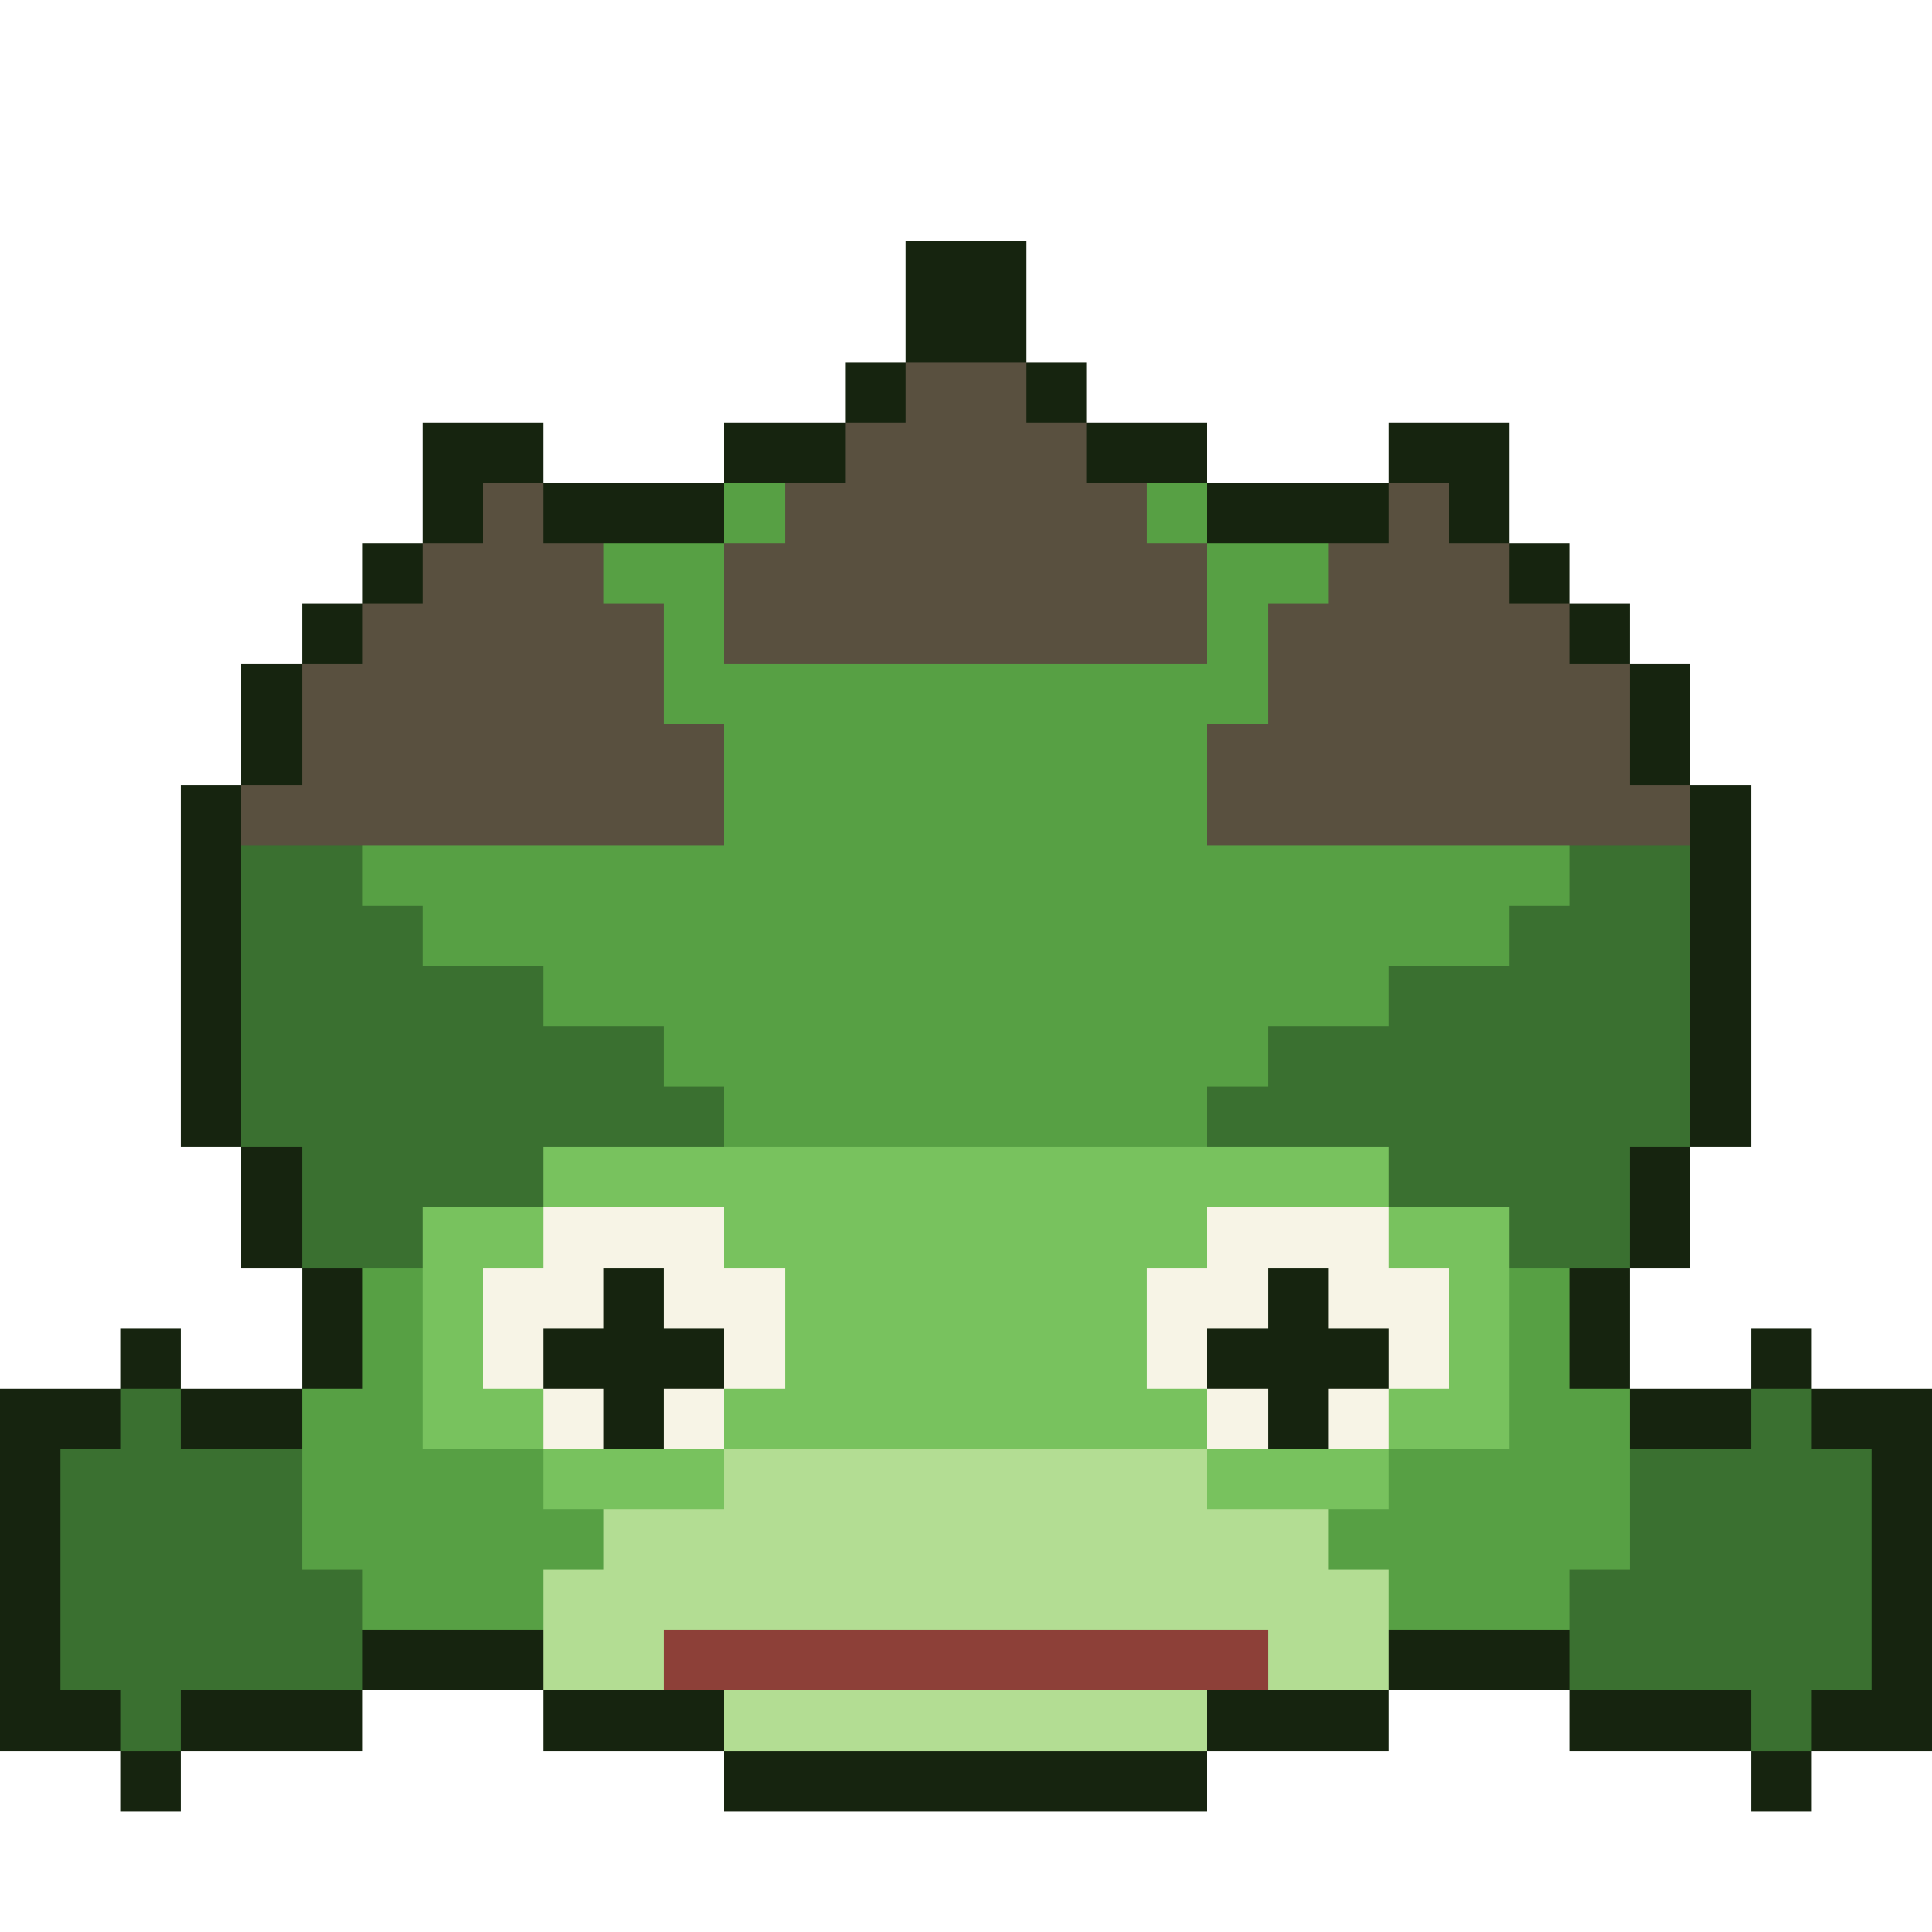
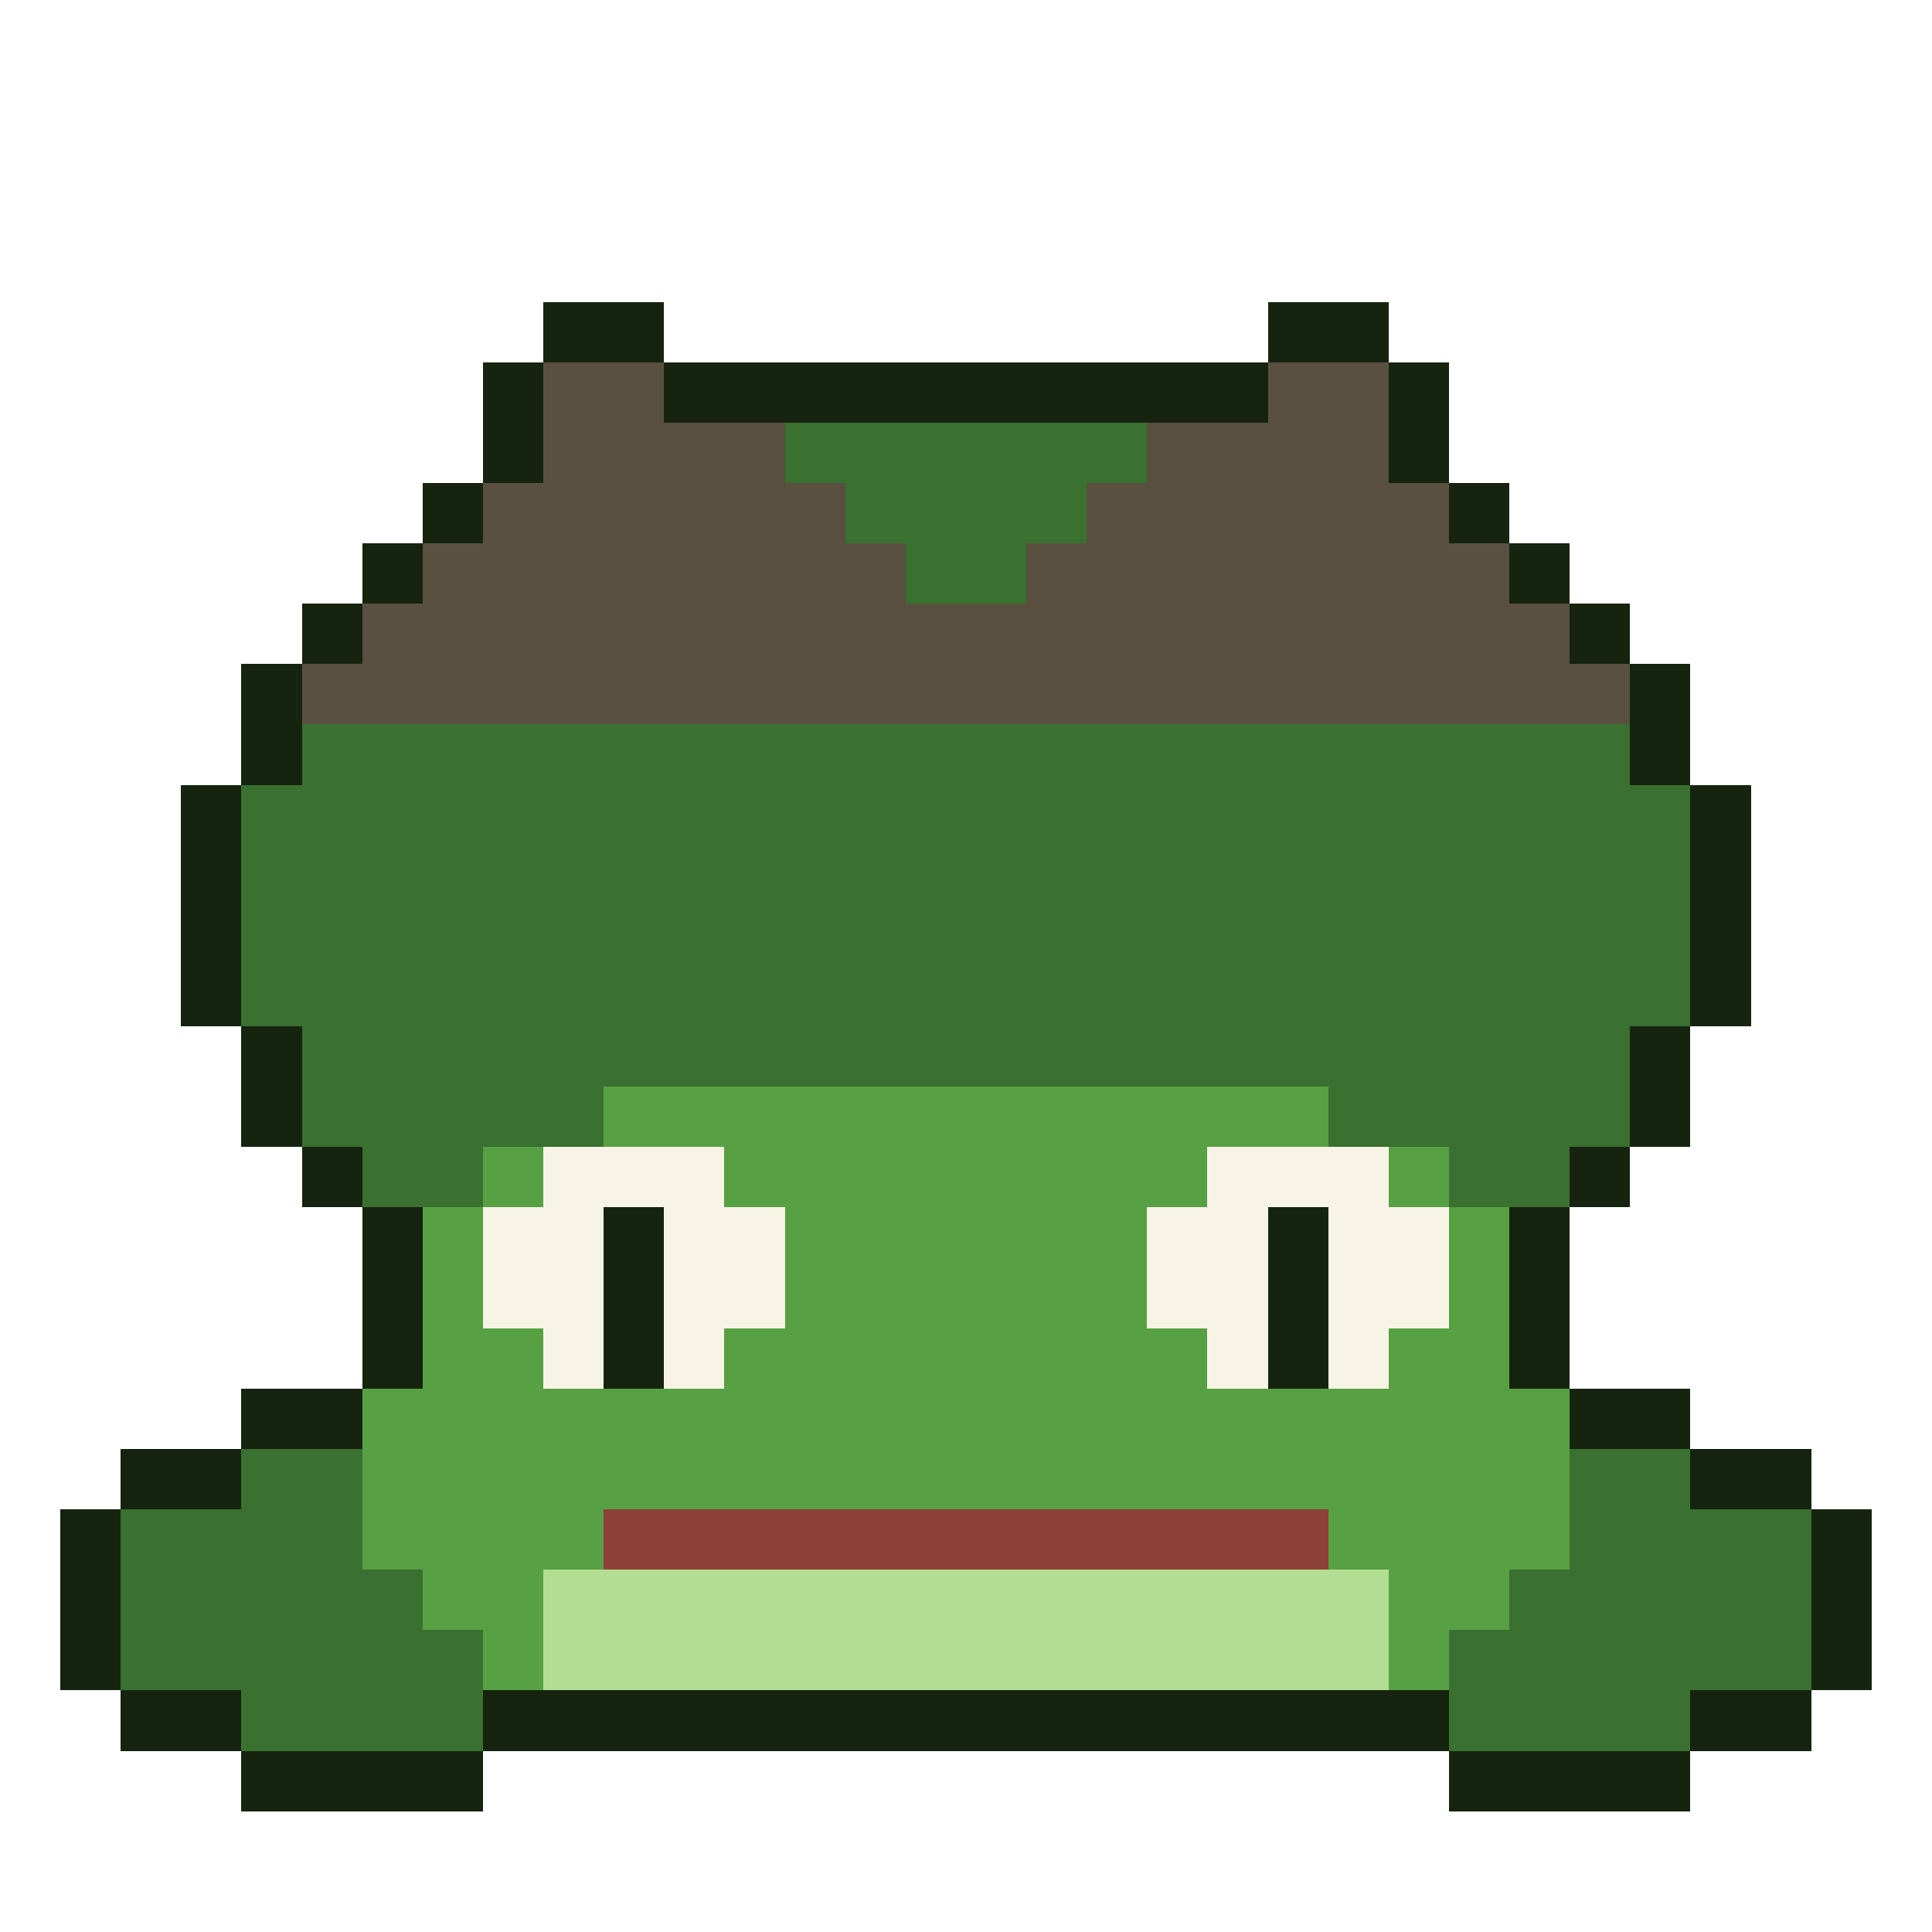
<svg xmlns="http://www.w3.org/2000/svg" viewBox="0 0 32 32" shape-rendering="crispEdges">
-   <rect x="15" y="4" width="2" height="1" fill="#16240f" />
-   <rect x="15" y="5" width="2" height="1" fill="#16240f" />
-   <rect x="14" y="6" width="1" height="1" fill="#16240f" />
-   <rect x="15" y="6" width="2" height="1" fill="#59503f" />
-   <rect x="17" y="6" width="1" height="1" fill="#16240f" />
-   <rect x="7" y="7" width="2" height="1" fill="#16240f" />
-   <rect x="12" y="7" width="2" height="1" fill="#16240f" />
-   <rect x="14" y="7" width="4" height="1" fill="#59503f" />
-   <rect x="18" y="7" width="2" height="1" fill="#16240f" />
-   <rect x="23" y="7" width="2" height="1" fill="#16240f" />
+   <rect x="9" y="5" width="2" height="1" fill="#16240f" />
+   <rect x="21" y="5" width="2" height="1" fill="#16240f" />
+   <rect x="8" y="6" width="1" height="1" fill="#16240f" />
+   <rect x="9" y="6" width="2" height="1" fill="#59503f" />
+   <rect x="11" y="6" width="10" height="1" fill="#16240f" />
+   <rect x="21" y="6" width="2" height="1" fill="#59503f" />
+   <rect x="23" y="6" width="1" height="1" fill="#16240f" />
+   <rect x="8" y="7" width="1" height="1" fill="#16240f" />
+   <rect x="9" y="7" width="4" height="1" fill="#59503f" />
+   <rect x="13" y="7" width="6" height="1" fill="#3a7030" />
+   <rect x="19" y="7" width="4" height="1" fill="#59503f" />
+   <rect x="23" y="7" width="1" height="1" fill="#16240f" />
  <rect x="7" y="8" width="1" height="1" fill="#16240f" />
-   <rect x="8" y="8" width="1" height="1" fill="#59503f" />
-   <rect x="9" y="8" width="3" height="1" fill="#16240f" />
-   <rect x="12" y="8" width="1" height="1" fill="#57a044" />
-   <rect x="13" y="8" width="6" height="1" fill="#59503f" />
-   <rect x="19" y="8" width="1" height="1" fill="#57a044" />
-   <rect x="20" y="8" width="3" height="1" fill="#16240f" />
-   <rect x="23" y="8" width="1" height="1" fill="#59503f" />
+   <rect x="8" y="8" width="6" height="1" fill="#59503f" />
+   <rect x="14" y="8" width="4" height="1" fill="#3a7030" />
+   <rect x="18" y="8" width="6" height="1" fill="#59503f" />
  <rect x="24" y="8" width="1" height="1" fill="#16240f" />
  <rect x="6" y="9" width="1" height="1" fill="#16240f" />
-   <rect x="7" y="9" width="3" height="1" fill="#59503f" />
-   <rect x="10" y="9" width="2" height="1" fill="#57a044" />
-   <rect x="12" y="9" width="8" height="1" fill="#59503f" />
-   <rect x="20" y="9" width="2" height="1" fill="#57a044" />
-   <rect x="22" y="9" width="3" height="1" fill="#59503f" />
+   <rect x="7" y="9" width="8" height="1" fill="#59503f" />
+   <rect x="15" y="9" width="2" height="1" fill="#3a7030" />
+   <rect x="17" y="9" width="8" height="1" fill="#59503f" />
  <rect x="25" y="9" width="1" height="1" fill="#16240f" />
  <rect x="5" y="10" width="1" height="1" fill="#16240f" />
-   <rect x="6" y="10" width="5" height="1" fill="#59503f" />
-   <rect x="11" y="10" width="1" height="1" fill="#57a044" />
-   <rect x="12" y="10" width="8" height="1" fill="#59503f" />
-   <rect x="20" y="10" width="1" height="1" fill="#57a044" />
-   <rect x="21" y="10" width="5" height="1" fill="#59503f" />
+   <rect x="6" y="10" width="20" height="1" fill="#59503f" />
  <rect x="26" y="10" width="1" height="1" fill="#16240f" />
  <rect x="4" y="11" width="1" height="1" fill="#16240f" />
-   <rect x="5" y="11" width="6" height="1" fill="#59503f" />
-   <rect x="11" y="11" width="10" height="1" fill="#57a044" />
-   <rect x="21" y="11" width="6" height="1" fill="#59503f" />
+   <rect x="5" y="11" width="22" height="1" fill="#59503f" />
  <rect x="27" y="11" width="1" height="1" fill="#16240f" />
  <rect x="4" y="12" width="1" height="1" fill="#16240f" />
-   <rect x="5" y="12" width="7" height="1" fill="#59503f" />
-   <rect x="12" y="12" width="8" height="1" fill="#57a044" />
-   <rect x="20" y="12" width="7" height="1" fill="#59503f" />
+   <rect x="5" y="12" width="22" height="1" fill="#3a7030" />
  <rect x="27" y="12" width="1" height="1" fill="#16240f" />
  <rect x="3" y="13" width="1" height="1" fill="#16240f" />
-   <rect x="4" y="13" width="8" height="1" fill="#59503f" />
-   <rect x="12" y="13" width="8" height="1" fill="#57a044" />
-   <rect x="20" y="13" width="8" height="1" fill="#59503f" />
+   <rect x="4" y="13" width="24" height="1" fill="#3a7030" />
  <rect x="28" y="13" width="1" height="1" fill="#16240f" />
  <rect x="3" y="14" width="1" height="1" fill="#16240f" />
-   <rect x="4" y="14" width="2" height="1" fill="#3a7030" />
-   <rect x="6" y="14" width="20" height="1" fill="#57a044" />
-   <rect x="26" y="14" width="2" height="1" fill="#3a7030" />
+   <rect x="4" y="14" width="24" height="1" fill="#3a7030" />
  <rect x="28" y="14" width="1" height="1" fill="#16240f" />
  <rect x="3" y="15" width="1" height="1" fill="#16240f" />
-   <rect x="4" y="15" width="3" height="1" fill="#3a7030" />
-   <rect x="7" y="15" width="18" height="1" fill="#57a044" />
-   <rect x="25" y="15" width="3" height="1" fill="#3a7030" />
+   <rect x="4" y="15" width="24" height="1" fill="#3a7030" />
  <rect x="28" y="15" width="1" height="1" fill="#16240f" />
  <rect x="3" y="16" width="1" height="1" fill="#16240f" />
-   <rect x="4" y="16" width="5" height="1" fill="#3a7030" />
-   <rect x="9" y="16" width="14" height="1" fill="#57a044" />
-   <rect x="23" y="16" width="5" height="1" fill="#3a7030" />
+   <rect x="4" y="16" width="24" height="1" fill="#3a7030" />
  <rect x="28" y="16" width="1" height="1" fill="#16240f" />
-   <rect x="3" y="17" width="1" height="1" fill="#16240f" />
-   <rect x="4" y="17" width="7" height="1" fill="#3a7030" />
-   <rect x="11" y="17" width="10" height="1" fill="#57a044" />
-   <rect x="21" y="17" width="7" height="1" fill="#3a7030" />
-   <rect x="28" y="17" width="1" height="1" fill="#16240f" />
-   <rect x="3" y="18" width="1" height="1" fill="#16240f" />
-   <rect x="4" y="18" width="8" height="1" fill="#3a7030" />
-   <rect x="12" y="18" width="8" height="1" fill="#57a044" />
-   <rect x="20" y="18" width="8" height="1" fill="#3a7030" />
-   <rect x="28" y="18" width="1" height="1" fill="#16240f" />
-   <rect x="4" y="19" width="1" height="1" fill="#16240f" />
-   <rect x="5" y="19" width="4" height="1" fill="#3a7030" />
-   <rect x="9" y="19" width="14" height="1" fill="#78c25e" />
-   <rect x="23" y="19" width="4" height="1" fill="#3a7030" />
-   <rect x="27" y="19" width="1" height="1" fill="#16240f" />
-   <rect x="4" y="20" width="1" height="1" fill="#16240f" />
-   <rect x="5" y="20" width="2" height="1" fill="#3a7030" />
-   <rect x="7" y="20" width="2" height="1" fill="#78c25e" />
-   <rect x="9" y="20" width="3" height="1" fill="#f7f4e6" />
-   <rect x="12" y="20" width="8" height="1" fill="#78c25e" />
-   <rect x="20" y="20" width="3" height="1" fill="#f7f4e6" />
-   <rect x="23" y="20" width="2" height="1" fill="#78c25e" />
-   <rect x="25" y="20" width="2" height="1" fill="#3a7030" />
-   <rect x="27" y="20" width="1" height="1" fill="#16240f" />
-   <rect x="5" y="21" width="1" height="1" fill="#16240f" />
-   <rect x="6" y="21" width="1" height="1" fill="#57a044" />
-   <rect x="7" y="21" width="1" height="1" fill="#78c25e" />
+   <rect x="4" y="17" width="1" height="1" fill="#16240f" />
+   <rect x="5" y="17" width="22" height="1" fill="#3a7030" />
+   <rect x="27" y="17" width="1" height="1" fill="#16240f" />
+   <rect x="4" y="18" width="1" height="1" fill="#16240f" />
+   <rect x="5" y="18" width="5" height="1" fill="#3a7030" />
+   <rect x="10" y="18" width="12" height="1" fill="#57a044" />
+   <rect x="22" y="18" width="5" height="1" fill="#3a7030" />
+   <rect x="27" y="18" width="1" height="1" fill="#16240f" />
+   <rect x="5" y="19" width="1" height="1" fill="#16240f" />
+   <rect x="6" y="19" width="2" height="1" fill="#3a7030" />
+   <rect x="8" y="19" width="1" height="1" fill="#57a044" />
+   <rect x="9" y="19" width="3" height="1" fill="#f7f4e6" />
+   <rect x="12" y="19" width="8" height="1" fill="#57a044" />
+   <rect x="20" y="19" width="3" height="1" fill="#f7f4e6" />
+   <rect x="23" y="19" width="1" height="1" fill="#57a044" />
+   <rect x="24" y="19" width="2" height="1" fill="#3a7030" />
+   <rect x="26" y="19" width="1" height="1" fill="#16240f" />
+   <rect x="6" y="20" width="1" height="1" fill="#16240f" />
+   <rect x="7" y="20" width="1" height="1" fill="#57a044" />
+   <rect x="8" y="20" width="2" height="1" fill="#f7f4e6" />
+   <rect x="10" y="20" width="1" height="1" fill="#16240f" />
+   <rect x="11" y="20" width="2" height="1" fill="#f7f4e6" />
+   <rect x="13" y="20" width="6" height="1" fill="#57a044" />
+   <rect x="19" y="20" width="2" height="1" fill="#f7f4e6" />
+   <rect x="21" y="20" width="1" height="1" fill="#16240f" />
+   <rect x="22" y="20" width="2" height="1" fill="#f7f4e6" />
+   <rect x="24" y="20" width="1" height="1" fill="#57a044" />
+   <rect x="25" y="20" width="1" height="1" fill="#16240f" />
+   <rect x="6" y="21" width="1" height="1" fill="#16240f" />
+   <rect x="7" y="21" width="1" height="1" fill="#57a044" />
  <rect x="8" y="21" width="2" height="1" fill="#f7f4e6" />
  <rect x="10" y="21" width="1" height="1" fill="#16240f" />
  <rect x="11" y="21" width="2" height="1" fill="#f7f4e6" />
-   <rect x="13" y="21" width="6" height="1" fill="#78c25e" />
+   <rect x="13" y="21" width="6" height="1" fill="#57a044" />
  <rect x="19" y="21" width="2" height="1" fill="#f7f4e6" />
  <rect x="21" y="21" width="1" height="1" fill="#16240f" />
  <rect x="22" y="21" width="2" height="1" fill="#f7f4e6" />
-   <rect x="24" y="21" width="1" height="1" fill="#78c25e" />
-   <rect x="25" y="21" width="1" height="1" fill="#57a044" />
-   <rect x="26" y="21" width="1" height="1" fill="#16240f" />
-   <rect x="2" y="22" width="1" height="1" fill="#16240f" />
-   <rect x="5" y="22" width="1" height="1" fill="#16240f" />
-   <rect x="6" y="22" width="1" height="1" fill="#57a044" />
-   <rect x="7" y="22" width="1" height="1" fill="#78c25e" />
-   <rect x="8" y="22" width="1" height="1" fill="#f7f4e6" />
-   <rect x="9" y="22" width="3" height="1" fill="#16240f" />
-   <rect x="12" y="22" width="1" height="1" fill="#f7f4e6" />
-   <rect x="13" y="22" width="6" height="1" fill="#78c25e" />
-   <rect x="19" y="22" width="1" height="1" fill="#f7f4e6" />
-   <rect x="20" y="22" width="3" height="1" fill="#16240f" />
-   <rect x="23" y="22" width="1" height="1" fill="#f7f4e6" />
-   <rect x="24" y="22" width="1" height="1" fill="#78c25e" />
-   <rect x="25" y="22" width="1" height="1" fill="#57a044" />
-   <rect x="26" y="22" width="1" height="1" fill="#16240f" />
-   <rect x="29" y="22" width="1" height="1" fill="#16240f" />
-   <rect x="0" y="23" width="2" height="1" fill="#16240f" />
-   <rect x="2" y="23" width="1" height="1" fill="#3a7030" />
-   <rect x="3" y="23" width="2" height="1" fill="#16240f" />
-   <rect x="5" y="23" width="2" height="1" fill="#57a044" />
-   <rect x="7" y="23" width="2" height="1" fill="#78c25e" />
-   <rect x="9" y="23" width="1" height="1" fill="#f7f4e6" />
-   <rect x="10" y="23" width="1" height="1" fill="#16240f" />
-   <rect x="11" y="23" width="1" height="1" fill="#f7f4e6" />
-   <rect x="12" y="23" width="8" height="1" fill="#78c25e" />
-   <rect x="20" y="23" width="1" height="1" fill="#f7f4e6" />
-   <rect x="21" y="23" width="1" height="1" fill="#16240f" />
-   <rect x="22" y="23" width="1" height="1" fill="#f7f4e6" />
-   <rect x="23" y="23" width="2" height="1" fill="#78c25e" />
-   <rect x="25" y="23" width="2" height="1" fill="#57a044" />
-   <rect x="27" y="23" width="2" height="1" fill="#16240f" />
-   <rect x="29" y="23" width="1" height="1" fill="#3a7030" />
-   <rect x="30" y="23" width="2" height="1" fill="#16240f" />
-   <rect x="0" y="24" width="1" height="1" fill="#16240f" />
-   <rect x="1" y="24" width="4" height="1" fill="#3a7030" />
-   <rect x="5" y="24" width="4" height="1" fill="#57a044" />
-   <rect x="9" y="24" width="3" height="1" fill="#78c25e" />
-   <rect x="12" y="24" width="8" height="1" fill="#b3dd93" />
-   <rect x="20" y="24" width="3" height="1" fill="#78c25e" />
-   <rect x="23" y="24" width="4" height="1" fill="#57a044" />
-   <rect x="27" y="24" width="4" height="1" fill="#3a7030" />
-   <rect x="31" y="24" width="1" height="1" fill="#16240f" />
-   <rect x="0" y="25" width="1" height="1" fill="#16240f" />
-   <rect x="1" y="25" width="4" height="1" fill="#3a7030" />
-   <rect x="5" y="25" width="5" height="1" fill="#57a044" />
-   <rect x="10" y="25" width="12" height="1" fill="#b3dd93" />
-   <rect x="22" y="25" width="5" height="1" fill="#57a044" />
-   <rect x="27" y="25" width="4" height="1" fill="#3a7030" />
-   <rect x="31" y="25" width="1" height="1" fill="#16240f" />
-   <rect x="0" y="26" width="1" height="1" fill="#16240f" />
-   <rect x="1" y="26" width="5" height="1" fill="#3a7030" />
-   <rect x="6" y="26" width="3" height="1" fill="#57a044" />
+   <rect x="24" y="21" width="1" height="1" fill="#57a044" />
+   <rect x="25" y="21" width="1" height="1" fill="#16240f" />
+   <rect x="6" y="22" width="1" height="1" fill="#16240f" />
+   <rect x="7" y="22" width="2" height="1" fill="#57a044" />
+   <rect x="9" y="22" width="1" height="1" fill="#f7f4e6" />
+   <rect x="10" y="22" width="1" height="1" fill="#16240f" />
+   <rect x="11" y="22" width="1" height="1" fill="#f7f4e6" />
+   <rect x="12" y="22" width="8" height="1" fill="#57a044" />
+   <rect x="20" y="22" width="1" height="1" fill="#f7f4e6" />
+   <rect x="21" y="22" width="1" height="1" fill="#16240f" />
+   <rect x="22" y="22" width="1" height="1" fill="#f7f4e6" />
+   <rect x="23" y="22" width="2" height="1" fill="#57a044" />
+   <rect x="25" y="22" width="1" height="1" fill="#16240f" />
+   <rect x="4" y="23" width="2" height="1" fill="#16240f" />
+   <rect x="6" y="23" width="20" height="1" fill="#57a044" />
+   <rect x="26" y="23" width="2" height="1" fill="#16240f" />
+   <rect x="2" y="24" width="2" height="1" fill="#16240f" />
+   <rect x="4" y="24" width="2" height="1" fill="#3a7030" />
+   <rect x="6" y="24" width="20" height="1" fill="#57a044" />
+   <rect x="26" y="24" width="2" height="1" fill="#3a7030" />
+   <rect x="28" y="24" width="2" height="1" fill="#16240f" />
+   <rect x="1" y="25" width="1" height="1" fill="#16240f" />
+   <rect x="2" y="25" width="4" height="1" fill="#3a7030" />
+   <rect x="6" y="25" width="4" height="1" fill="#57a044" />
+   <rect x="10" y="25" width="12" height="1" fill="#8d4038" />
+   <rect x="22" y="25" width="4" height="1" fill="#57a044" />
+   <rect x="26" y="25" width="4" height="1" fill="#3a7030" />
+   <rect x="30" y="25" width="1" height="1" fill="#16240f" />
+   <rect x="1" y="26" width="1" height="1" fill="#16240f" />
+   <rect x="2" y="26" width="5" height="1" fill="#3a7030" />
+   <rect x="7" y="26" width="2" height="1" fill="#57a044" />
  <rect x="9" y="26" width="14" height="1" fill="#b3dd93" />
-   <rect x="23" y="26" width="3" height="1" fill="#57a044" />
-   <rect x="26" y="26" width="5" height="1" fill="#3a7030" />
-   <rect x="31" y="26" width="1" height="1" fill="#16240f" />
-   <rect x="0" y="27" width="1" height="1" fill="#16240f" />
-   <rect x="1" y="27" width="5" height="1" fill="#3a7030" />
-   <rect x="6" y="27" width="3" height="1" fill="#16240f" />
-   <rect x="9" y="27" width="2" height="1" fill="#b3dd93" />
-   <rect x="11" y="27" width="10" height="1" fill="#8d4038" />
-   <rect x="21" y="27" width="2" height="1" fill="#b3dd93" />
-   <rect x="23" y="27" width="3" height="1" fill="#16240f" />
-   <rect x="26" y="27" width="5" height="1" fill="#3a7030" />
-   <rect x="31" y="27" width="1" height="1" fill="#16240f" />
-   <rect x="0" y="28" width="2" height="1" fill="#16240f" />
-   <rect x="2" y="28" width="1" height="1" fill="#3a7030" />
-   <rect x="3" y="28" width="3" height="1" fill="#16240f" />
-   <rect x="9" y="28" width="3" height="1" fill="#16240f" />
-   <rect x="12" y="28" width="8" height="1" fill="#b3dd93" />
-   <rect x="20" y="28" width="3" height="1" fill="#16240f" />
-   <rect x="26" y="28" width="3" height="1" fill="#16240f" />
-   <rect x="29" y="28" width="1" height="1" fill="#3a7030" />
-   <rect x="30" y="28" width="2" height="1" fill="#16240f" />
-   <rect x="2" y="29" width="1" height="1" fill="#16240f" />
-   <rect x="12" y="29" width="8" height="1" fill="#16240f" />
-   <rect x="29" y="29" width="1" height="1" fill="#16240f" />
+   <rect x="23" y="26" width="2" height="1" fill="#57a044" />
+   <rect x="25" y="26" width="5" height="1" fill="#3a7030" />
+   <rect x="30" y="26" width="1" height="1" fill="#16240f" />
+   <rect x="1" y="27" width="1" height="1" fill="#16240f" />
+   <rect x="2" y="27" width="6" height="1" fill="#3a7030" />
+   <rect x="8" y="27" width="1" height="1" fill="#57a044" />
+   <rect x="9" y="27" width="14" height="1" fill="#b3dd93" />
+   <rect x="23" y="27" width="1" height="1" fill="#57a044" />
+   <rect x="24" y="27" width="6" height="1" fill="#3a7030" />
+   <rect x="30" y="27" width="1" height="1" fill="#16240f" />
+   <rect x="2" y="28" width="2" height="1" fill="#16240f" />
+   <rect x="4" y="28" width="4" height="1" fill="#3a7030" />
+   <rect x="8" y="28" width="16" height="1" fill="#16240f" />
+   <rect x="24" y="28" width="4" height="1" fill="#3a7030" />
+   <rect x="28" y="28" width="2" height="1" fill="#16240f" />
+   <rect x="4" y="29" width="4" height="1" fill="#16240f" />
+   <rect x="24" y="29" width="4" height="1" fill="#16240f" />
</svg>
